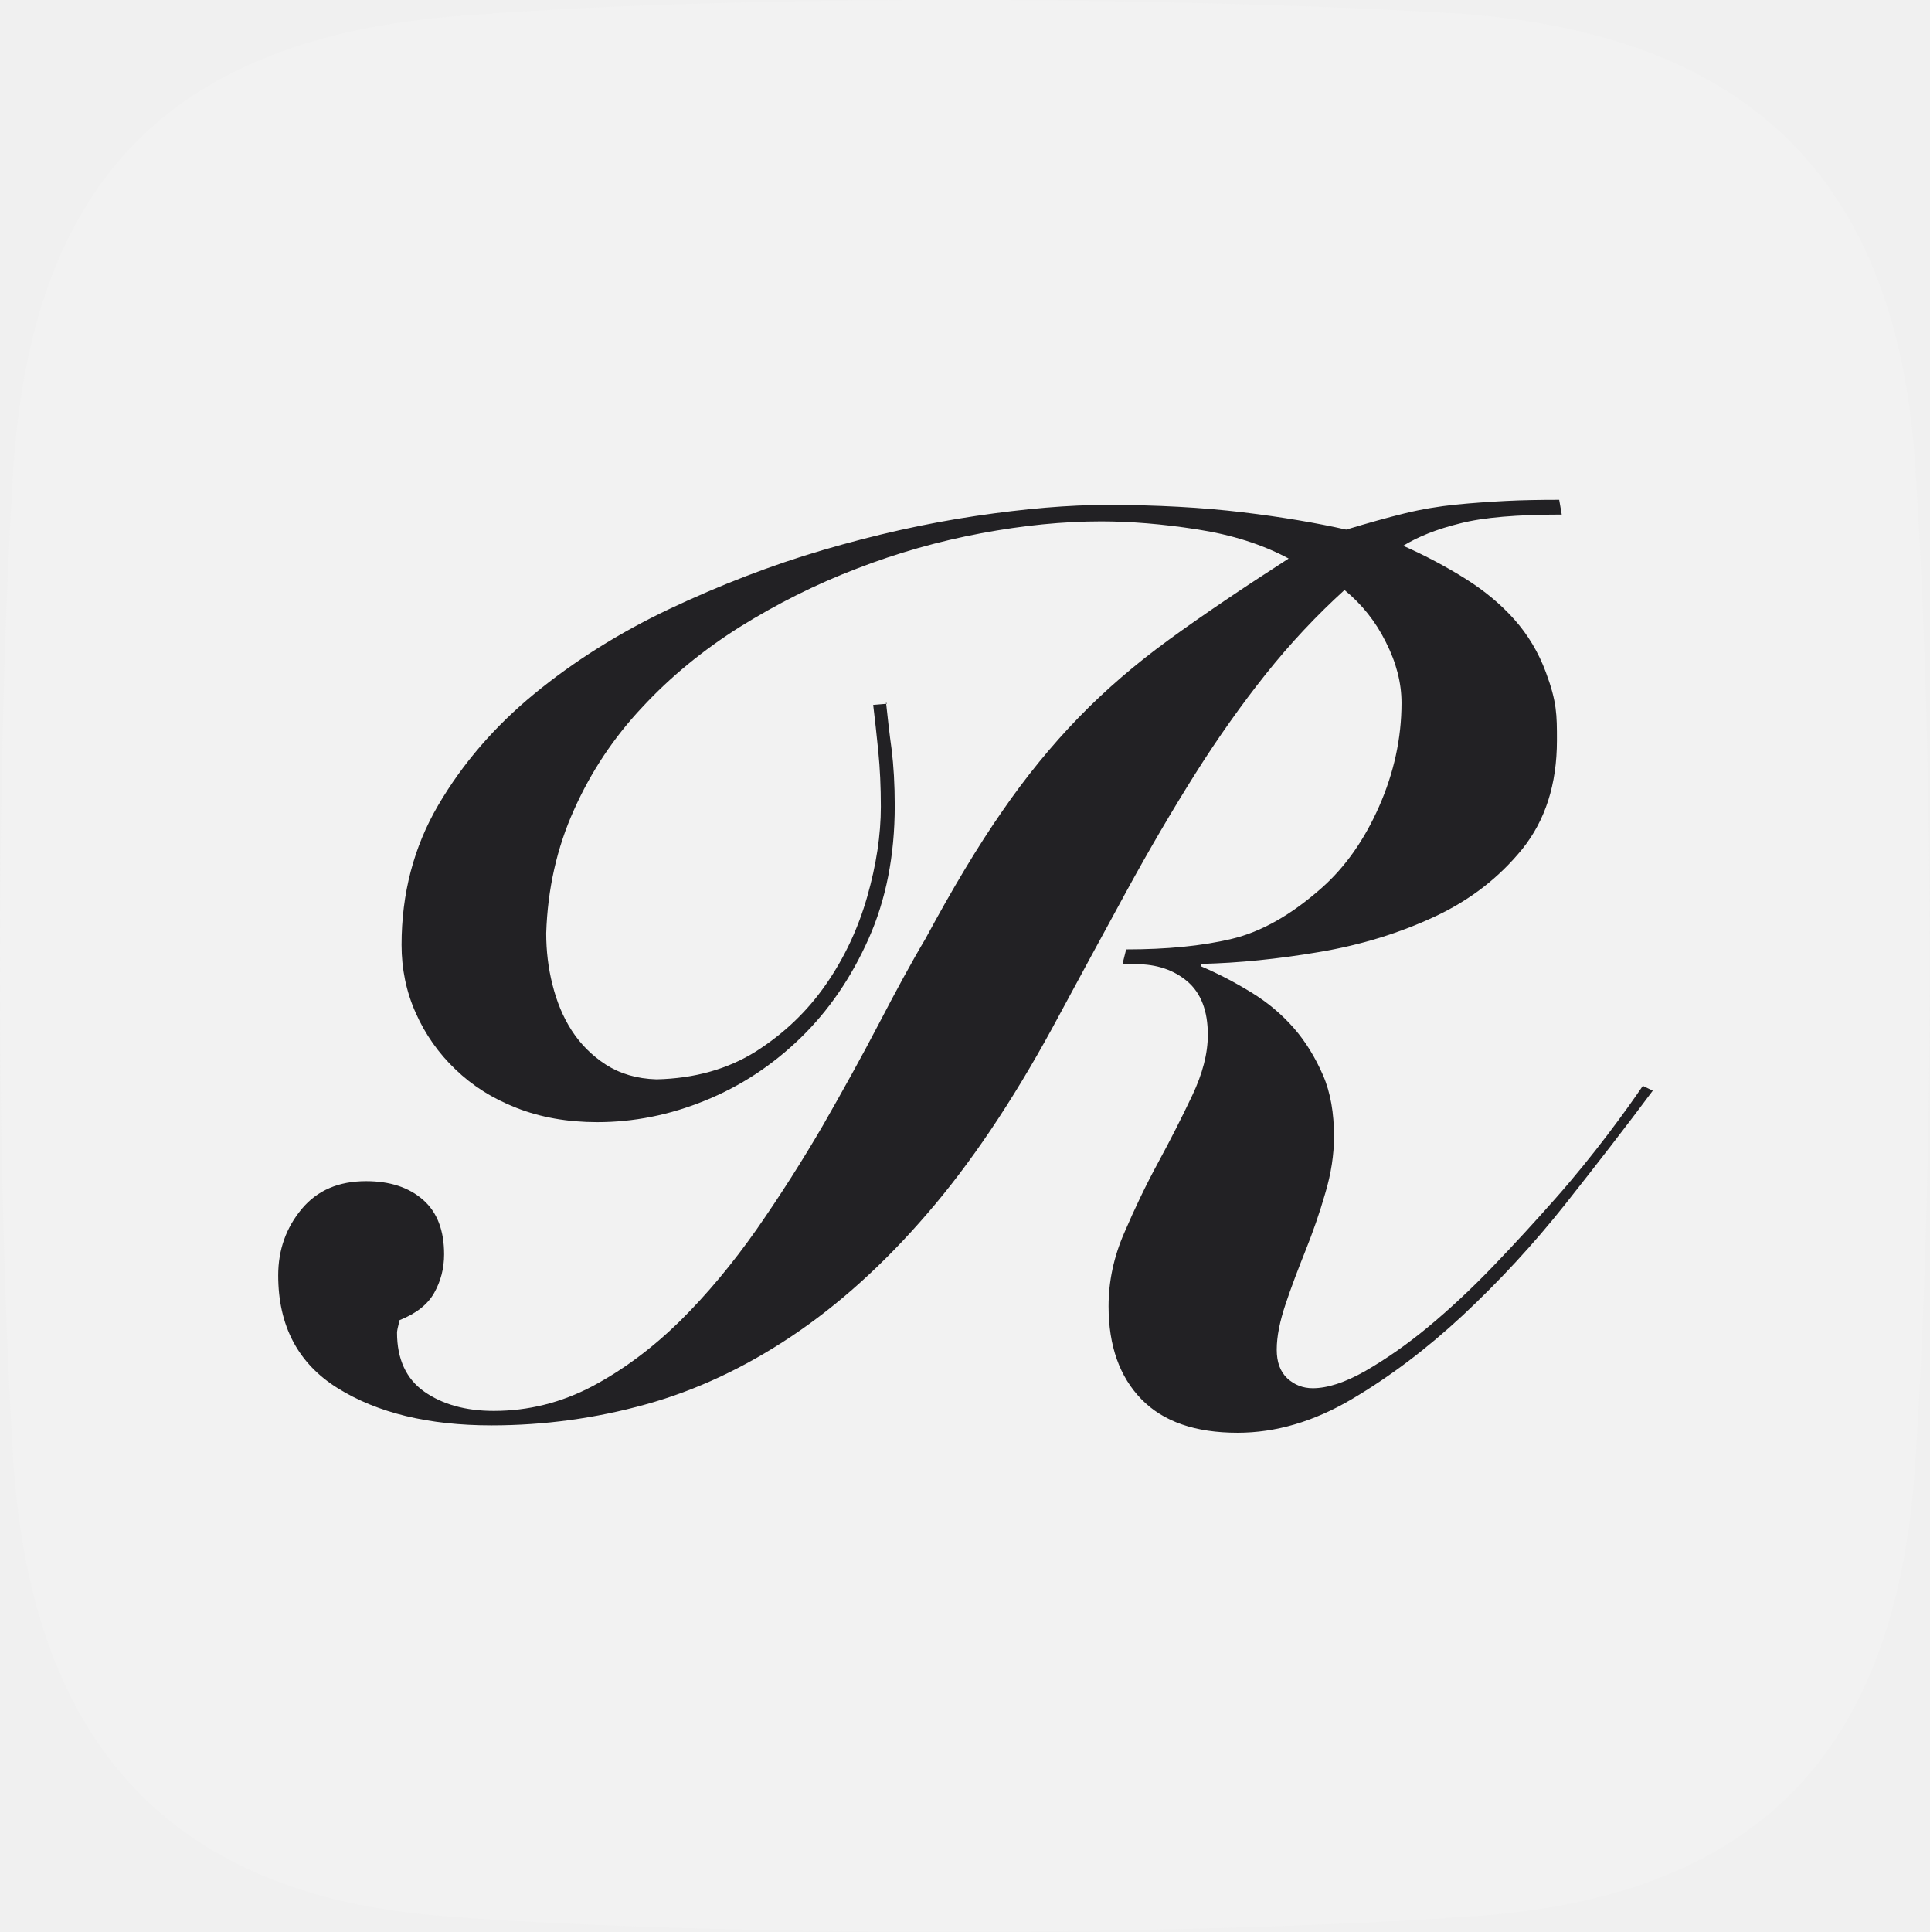
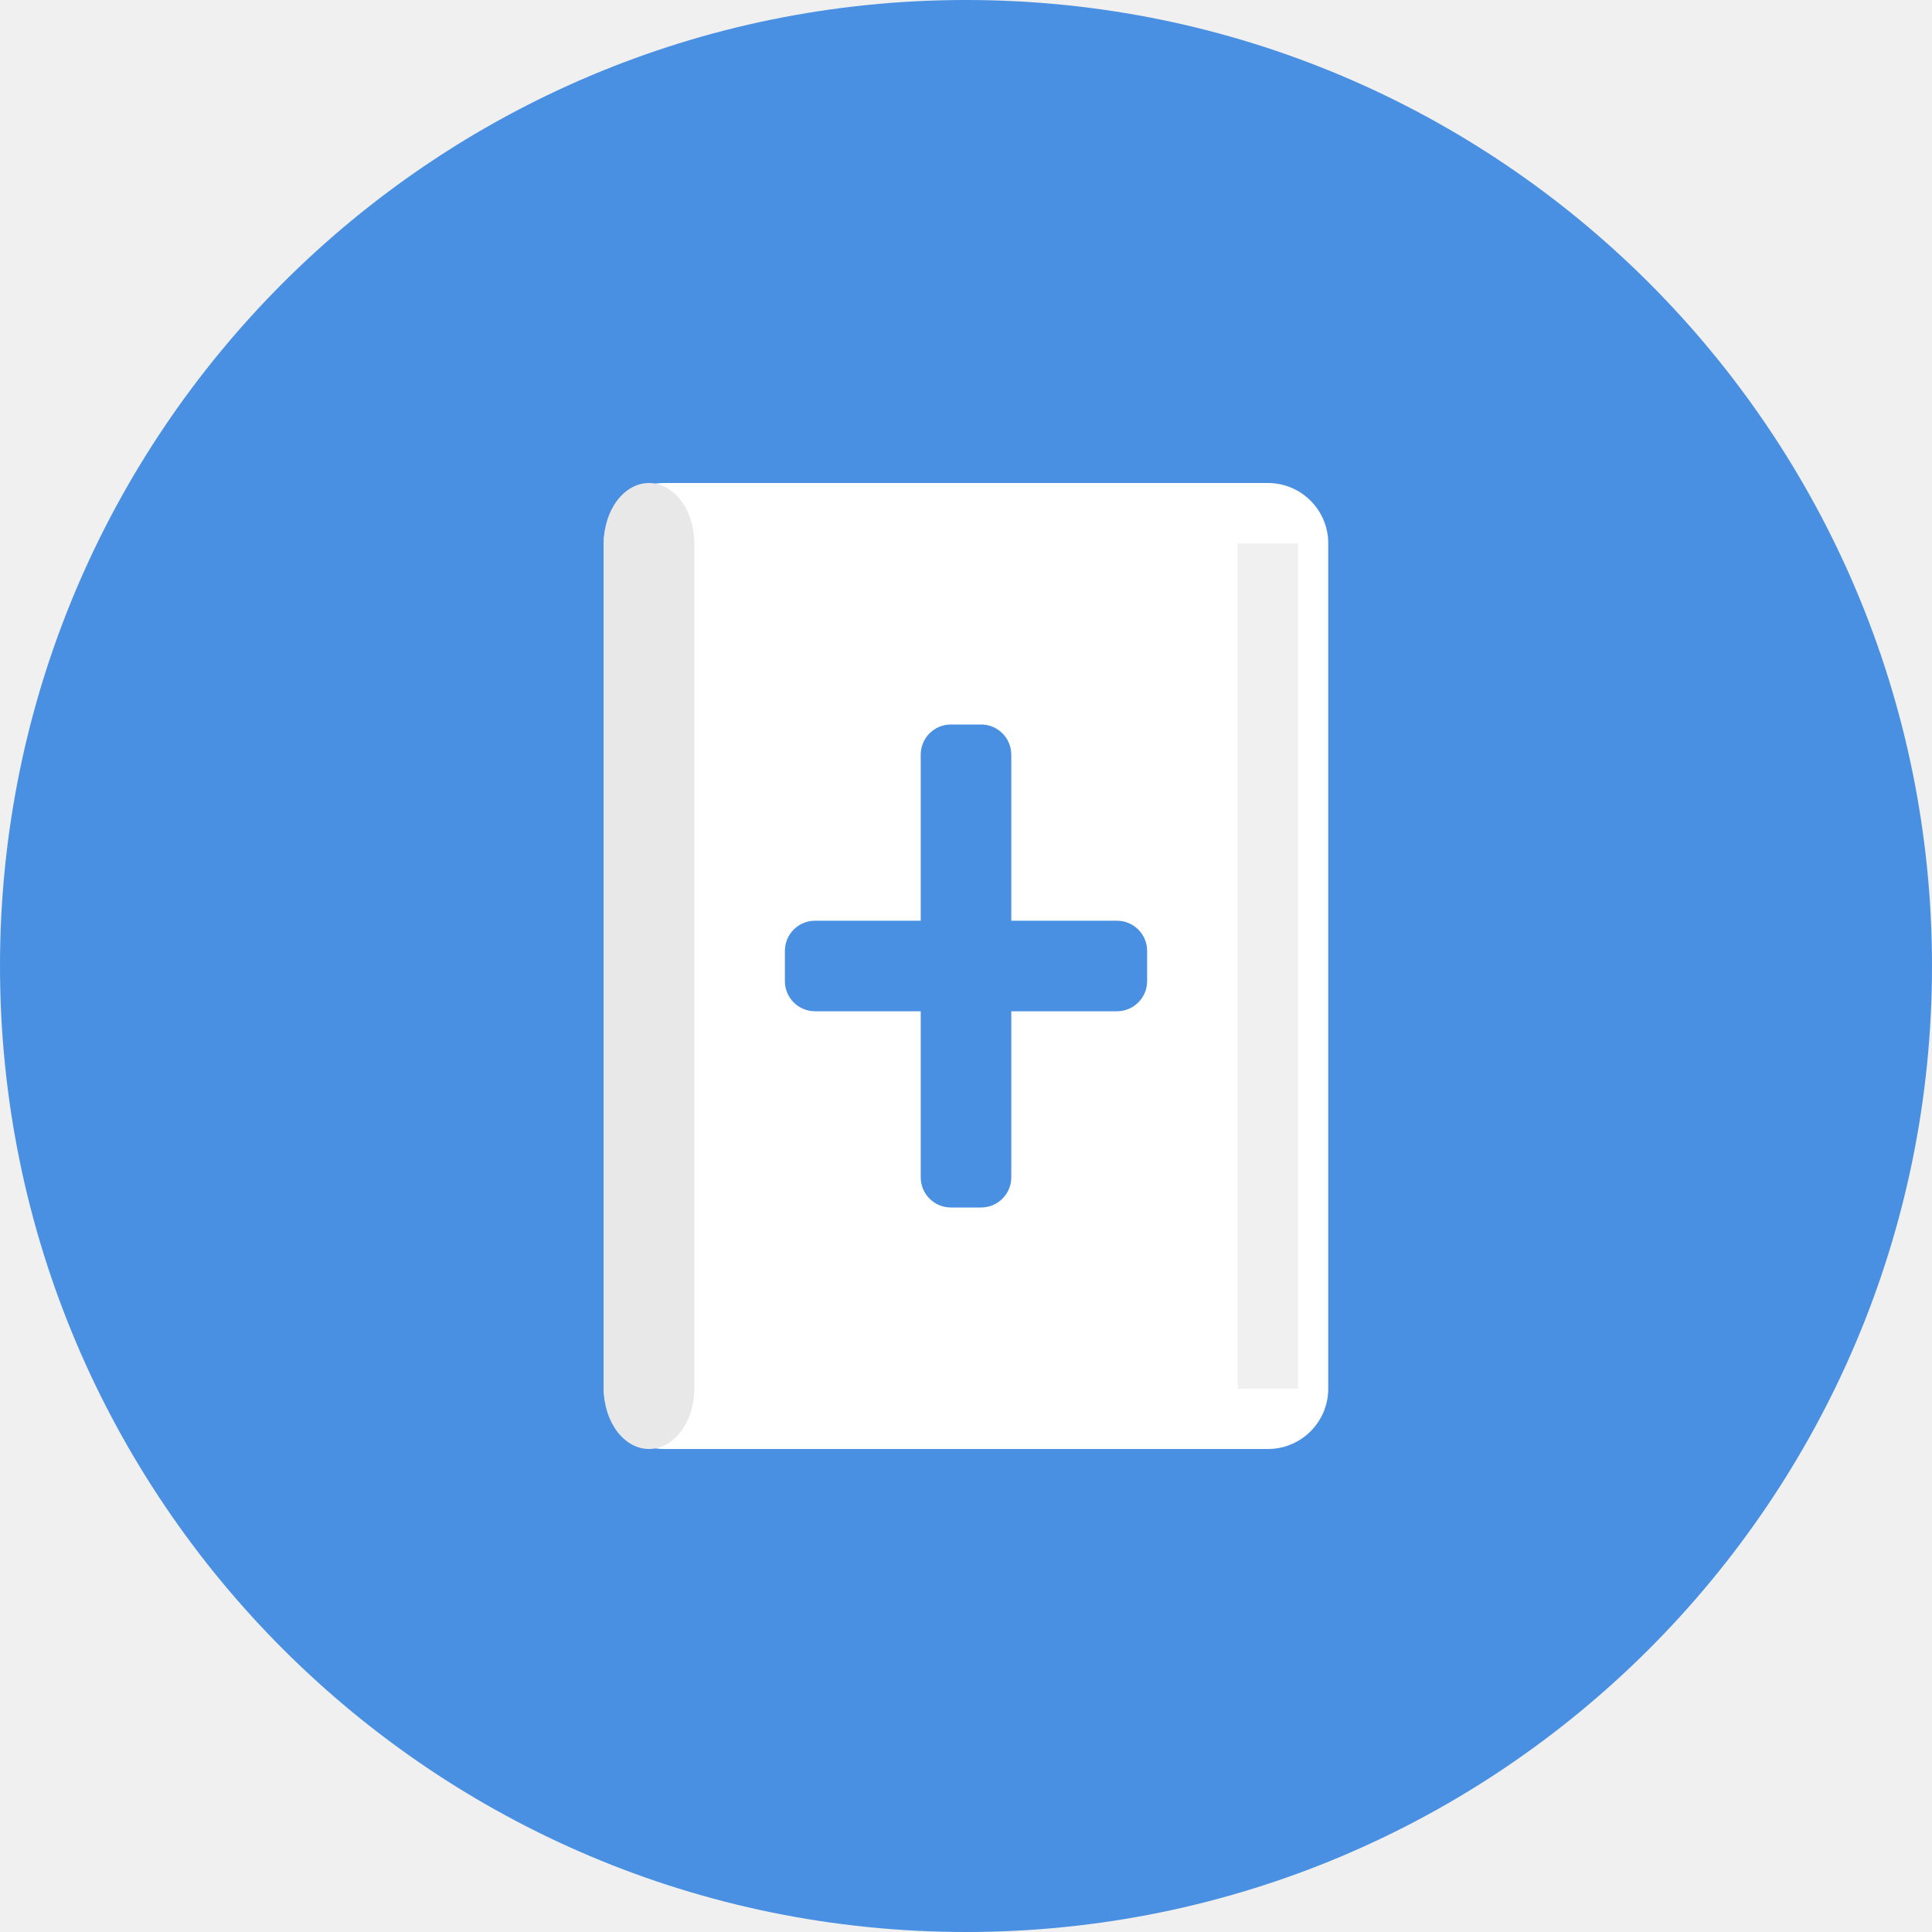
- <svg xmlns="http://www.w3.org/2000/svg" viewBox="0 0 68.03 68.11">
-   <path d="M16.1.57c9.98-.79 24.79-.69 34.86-.12s15.87 5.3 16.57 15.9.67 25.2 0 35.32-5.58 15.18-15.52 15.88c-10.08.71-26.32.76-36.37 0S1.05 61.01.46 51.34c-.61-10.1-.61-24.55 0-34.65S5.84 1.39 16.1.57" style="fill:#f2f2f2" />
-   <path d="M31.24 24.74c.06.55.12 1.11.2 1.68.07.57.11 1.23.11 1.99 0 1.75-.31 3.31-.92 4.68s-1.41 2.54-2.4 3.5-2.11 1.7-3.37 2.21c-1.25.51-2.52.76-3.8.76-1.05 0-2-.17-2.84-.5-.85-.33-1.57-.79-2.16-1.36a6.2 6.2 0 0 1-1.4-1.99c-.34-.76-.5-1.56-.5-2.4q0-2.715 1.29-4.92t3.39-3.93c1.4-1.15 2.99-2.15 4.76-2.99 1.78-.84 3.58-1.54 5.42-2.08s3.63-.94 5.38-1.2 3.29-.39 4.63-.39c1.78 0 3.37.09 4.79.26 1.41.17 2.63.38 3.65.61.76-.23 1.44-.42 2.05-.57s1.22-.25 1.81-.31c.6-.06 1.19-.1 1.77-.13s1.21-.04 1.88-.04l.09.52c-1.57 0-2.77.1-3.58.31-.82.2-1.49.47-2.01.79.79.35 1.52.74 2.19 1.16s1.25.9 1.73 1.44q.72.81 1.11 1.86c.39 1.05.39 1.5.39 2.4 0 1.55-.41 2.82-1.22 3.83-.82 1.01-1.84 1.8-3.08 2.38s-2.59 1-4.07 1.25q-2.205.375-4.17.42v.09c.61.26 1.2.57 1.77.92s1.06.76 1.49 1.25c.42.48.76 1.04 1.03 1.66s.39 1.35.39 2.16c0 .64-.1 1.31-.31 2.01-.2.7-.44 1.38-.7 2.03s-.5 1.28-.7 1.88-.31 1.13-.31 1.6c0 .44.12.77.37 1.01.25.23.55.35.9.35.52 0 1.14-.2 1.86-.61.71-.41 1.45-.92 2.21-1.55s1.52-1.34 2.29-2.14 1.5-1.6 2.19-2.38 1.3-1.54 1.84-2.25.95-1.29 1.25-1.73l.35.17c-.93 1.25-1.97 2.59-3.1 4.02a36 36 0 0 1-3.61 3.91c-1.27 1.18-2.57 2.16-3.91 2.95s-2.68 1.18-4.02 1.18c-1.49 0-2.62-.39-3.39-1.18s-1.16-1.88-1.16-3.28c0-.87.18-1.73.55-2.58.36-.84.76-1.68 1.2-2.49s.84-1.6 1.2-2.36.55-1.47.55-2.14c0-.84-.24-1.47-.72-1.88s-1.09-.61-1.81-.61h-.48l.13-.52c1.43 0 2.67-.12 3.72-.37s2.11-.85 3.19-1.81c.82-.73 1.49-1.68 2.01-2.86s.79-2.4.79-3.65c0-.7-.18-1.41-.55-2.14-.36-.73-.85-1.34-1.46-1.84-.99.9-1.92 1.89-2.78 2.97s-1.69 2.25-2.49 3.52-1.61 2.65-2.43 4.15-1.69 3.11-2.62 4.83c-1.4 2.56-2.86 4.74-4.39 6.51-1.53 1.78-3.13 3.22-4.79 4.33s-3.37 1.91-5.14 2.4c-1.76.49-3.58.74-5.44.74-2.22 0-4.02-.44-5.42-1.31s-2.1-2.2-2.1-3.98c0-.9.28-1.68.83-2.34s1.31-.98 2.27-.98q1.26 0 2.01.66c.5.44.74 1.08.74 1.92 0 .5-.12.95-.35 1.36s-.64.73-1.22.96c-.06.23-.09.38-.09.44 0 .93.32 1.63.96 2.08s1.46.68 2.45.68q1.83 0 3.48-.87c1.09-.58 2.12-1.35 3.08-2.29.96-.95 1.86-2.03 2.71-3.24a54 54 0 0 0 2.34-3.67c.71-1.24 1.37-2.43 1.97-3.58s1.14-2.15 1.64-2.99c.96-1.78 1.86-3.28 2.71-4.5.84-1.22 1.74-2.32 2.69-3.3s2.01-1.89 3.19-2.75 2.59-1.81 4.22-2.86c-.93-.5-2.01-.84-3.24-1.03-1.22-.19-2.35-.28-3.37-.28-1.34 0-2.75.14-4.24.42s-2.95.69-4.39 1.25c-1.44.55-2.81 1.24-4.11 2.05-1.3.82-2.45 1.76-3.45 2.84a12.9 12.9 0 0 0-2.4 3.61c-.6 1.33-.93 2.78-.98 4.35 0 .61.07 1.22.22 1.81.15.6.37 1.14.68 1.62q.465.72 1.2 1.2c.5.32 1.09.5 1.79.52 1.34-.03 2.51-.36 3.5-.98.99-.63 1.81-1.41 2.47-2.36s1.14-1.98 1.46-3.1.48-2.18.48-3.17q0-1.05-.09-1.95c-.06-.6-.12-1.14-.18-1.64l.48-.04Z" style="fill:#222124" />
+ <svg xmlns="http://www.w3.org/2000/svg" viewBox="0 0 64 64">
+   <circle cx="32" cy="32" r="32" fill="#4A90E2" />
+   <g transform="translate(32, 32)">
+     <rect x="-12" y="-16" width="24" height="32" rx="2" fill="white" />
+     <rect x="-12" y="-16" width="3" height="32" rx="2" fill="#E8E8E8" />
+     <g fill="#4A90E2">
+       <rect x="-1.5" y="-8" width="3" height="16" rx="1" />
+       <rect x="-6" y="-1.5" width="12" height="3" rx="1" />
+     </g>
+     <rect x="9" y="-14" width="2" height="28" fill="#F0F0F0" />
+   </g>
</svg>
